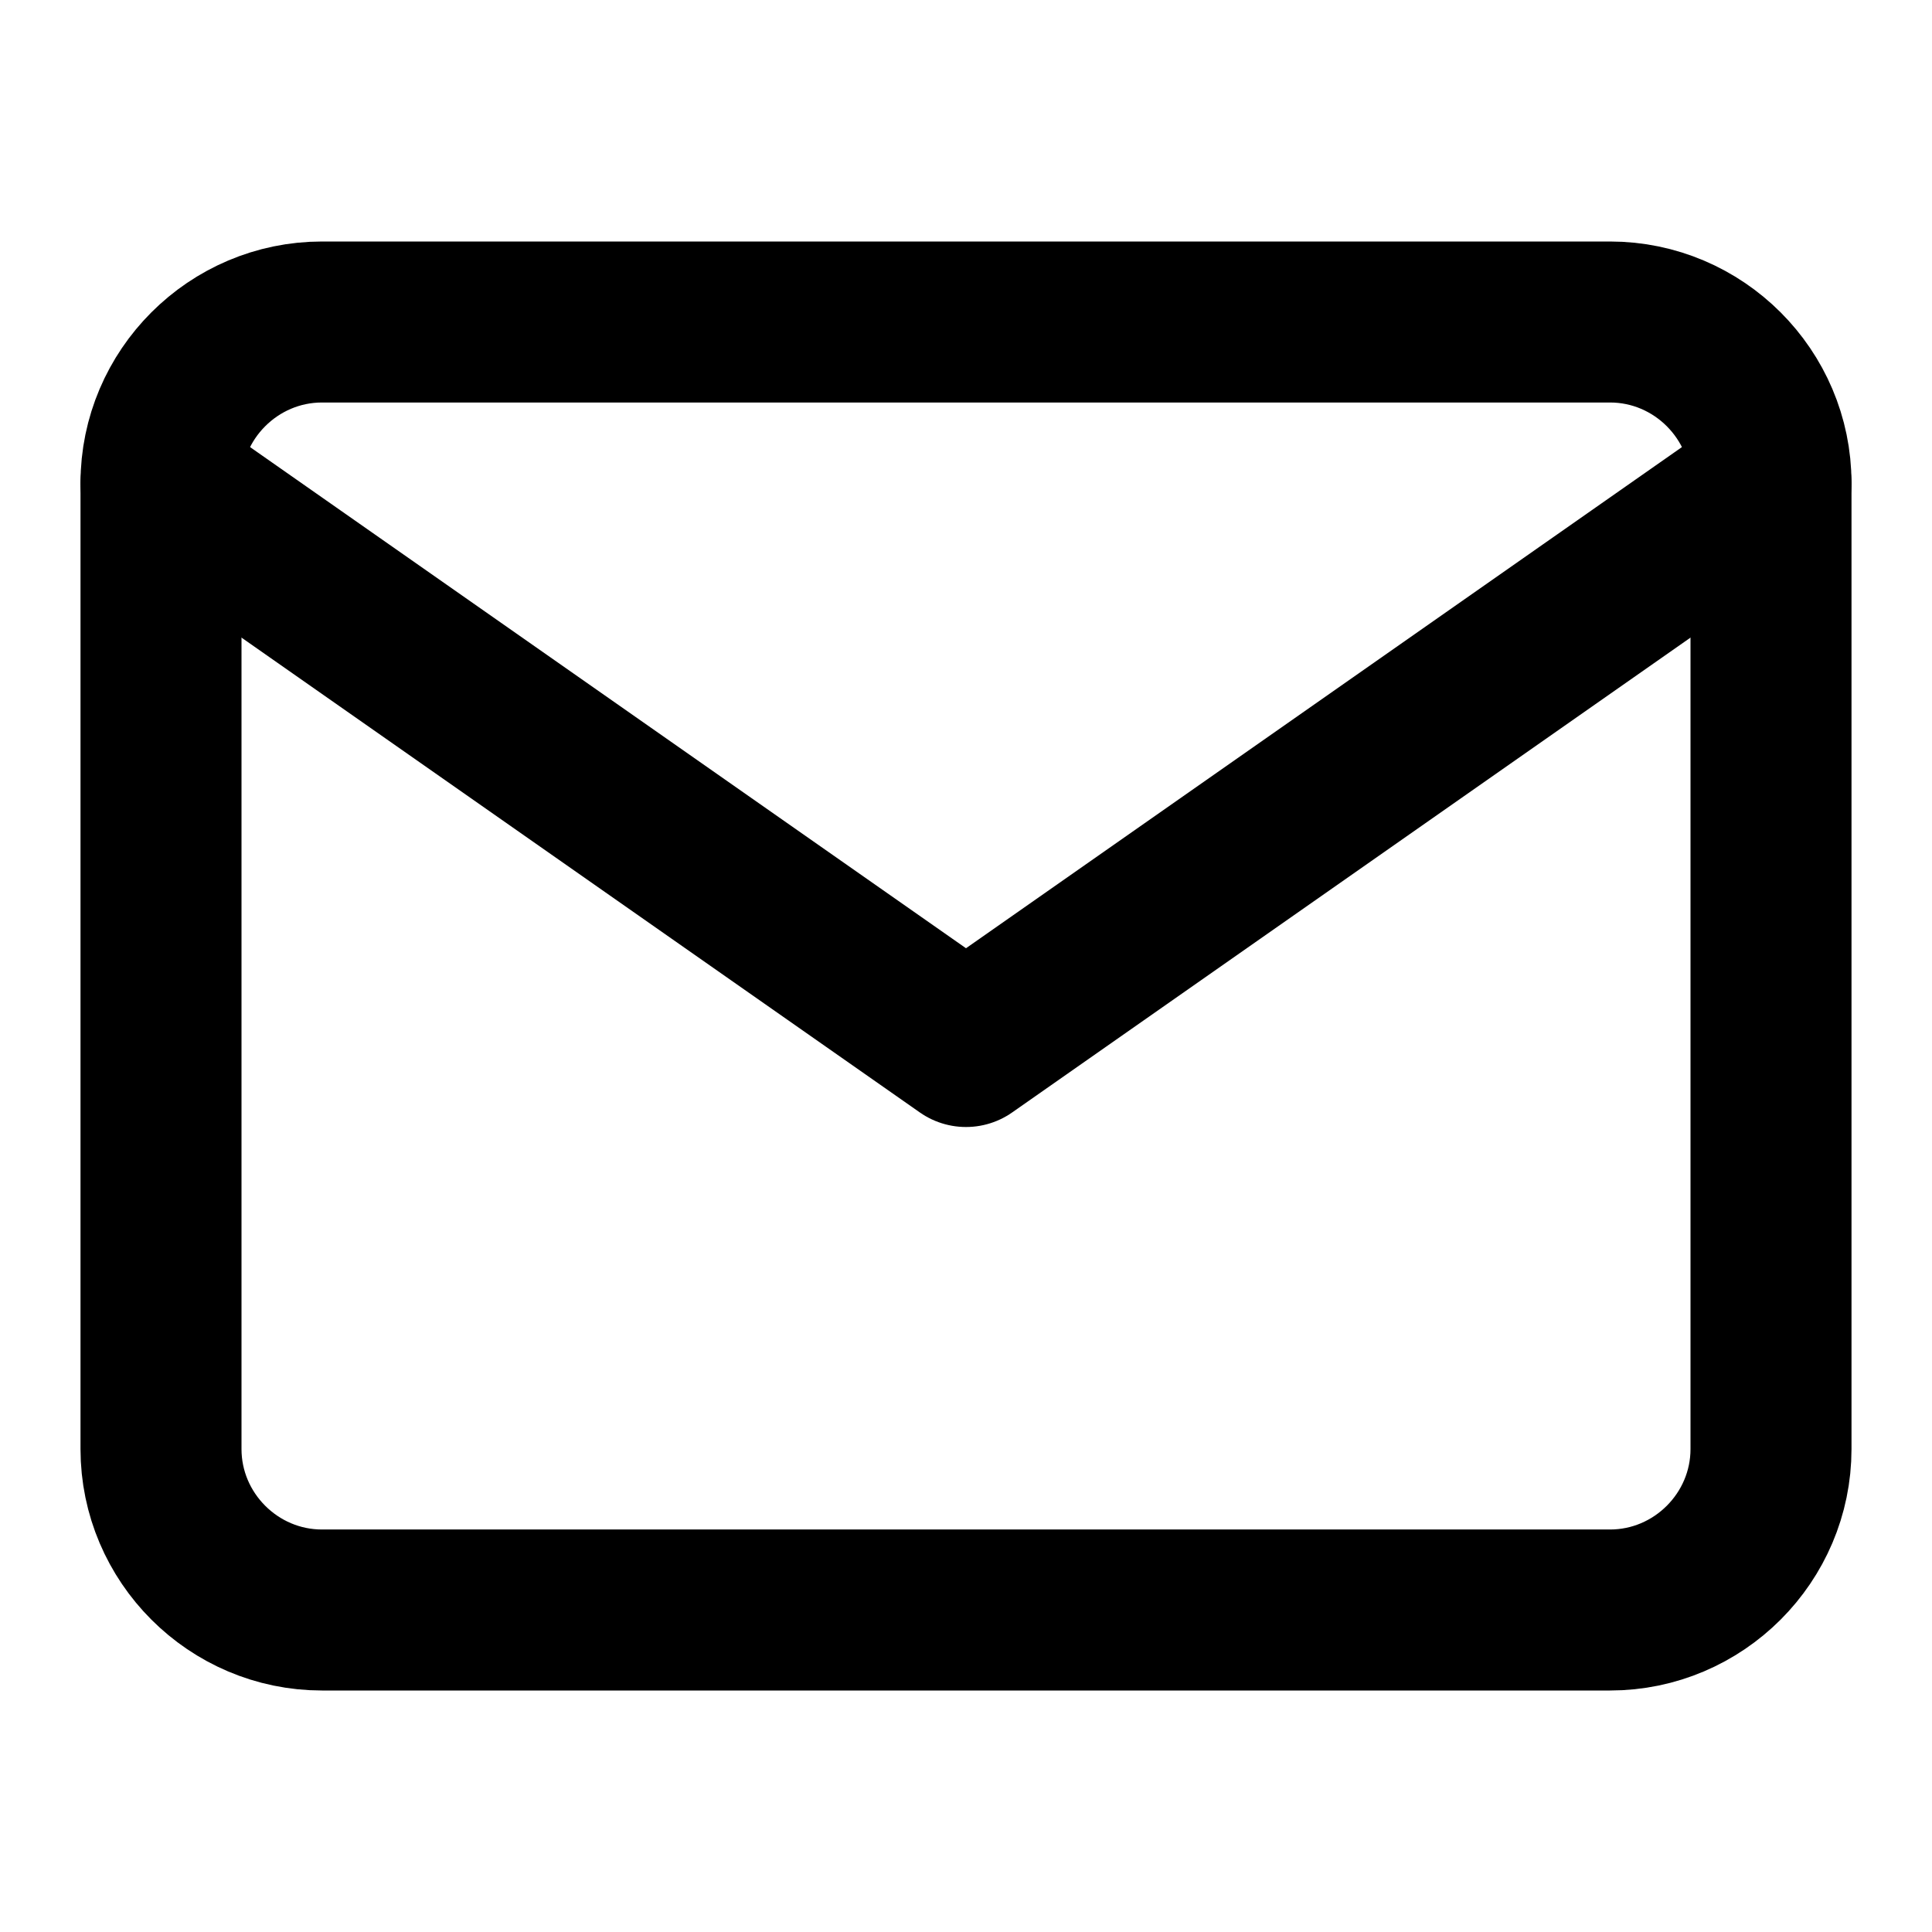
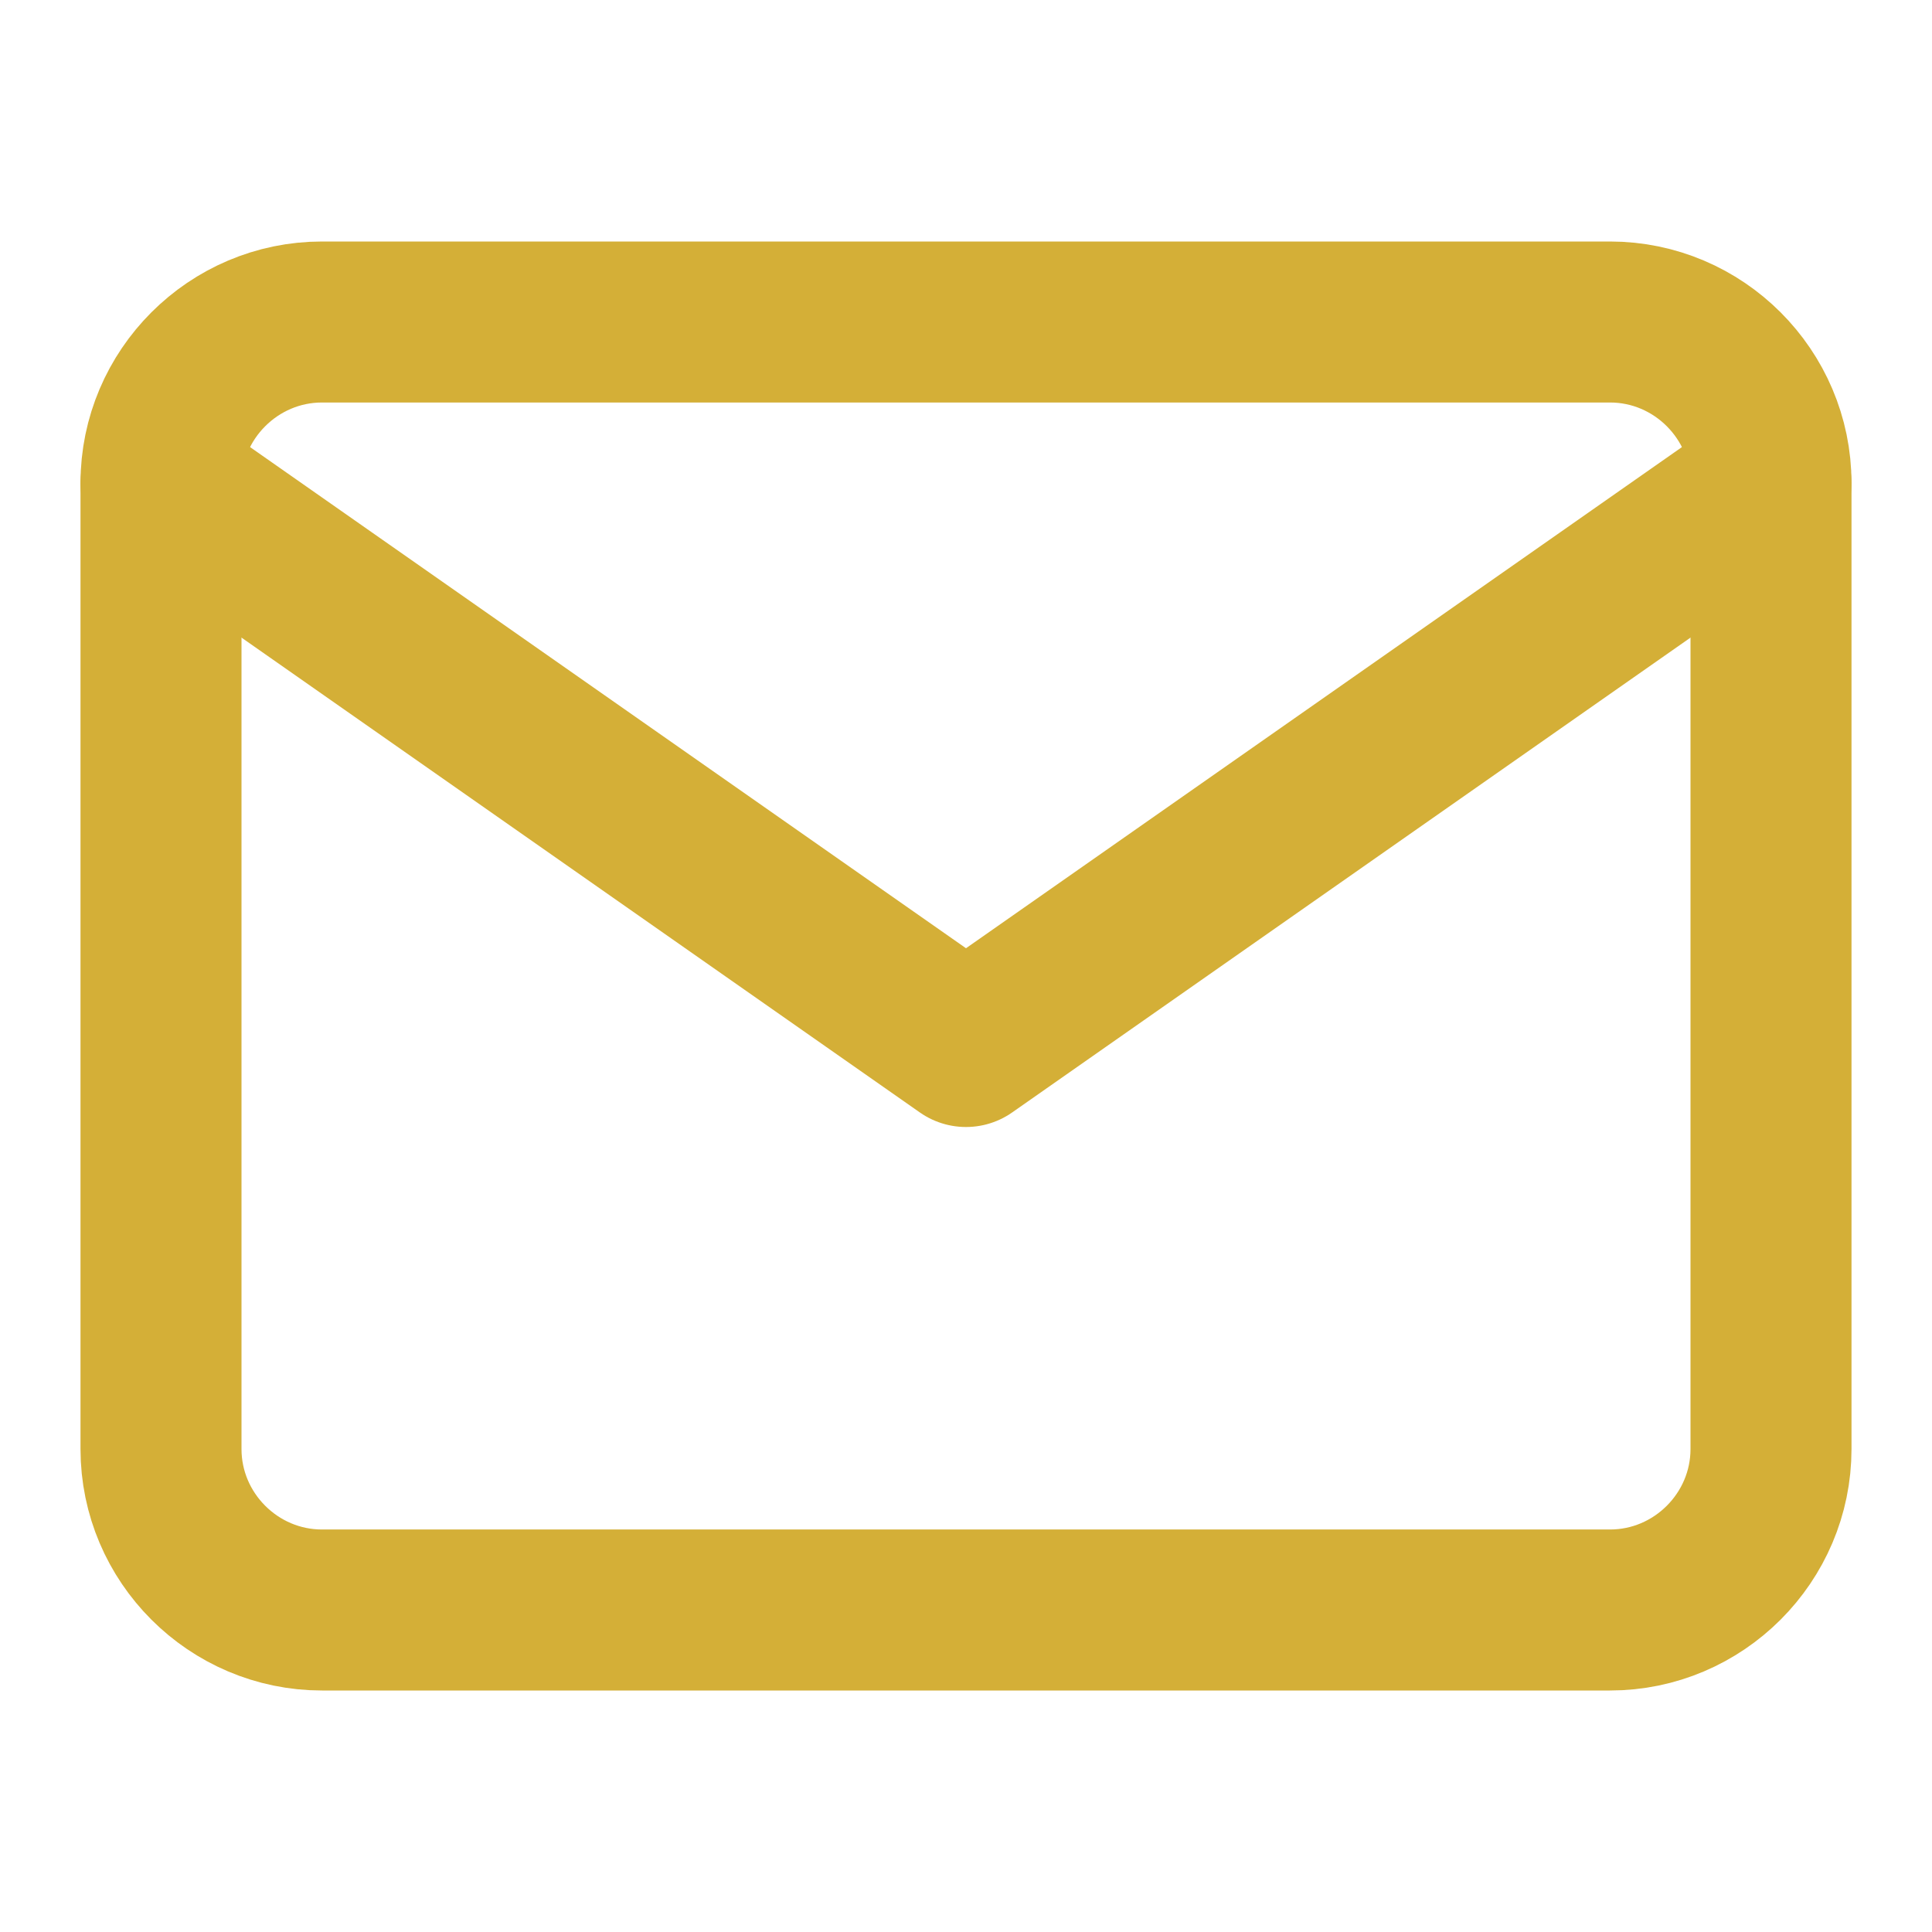
- <svg xmlns="http://www.w3.org/2000/svg" viewBox="0 0 24 24" fill="none" stroke="currentColor" stroke-width="2" stroke-linecap="round" stroke-linejoin="round">
+ <svg xmlns="http://www.w3.org/2000/svg" viewBox="0 0 24 24" fill="none" stroke="#D4AF37" stroke-width="2" stroke-linecap="round" stroke-linejoin="round">
  <path d="M4 4h16c1.1 0 2 .9 2 2v12c0 1.1-.9 2-2 2H4c-1.1 0-2-.9-2-2V6c0-1.1.9-2 2-2z" />
  <polyline points="22,6 12,13 2,6" />
</svg>
